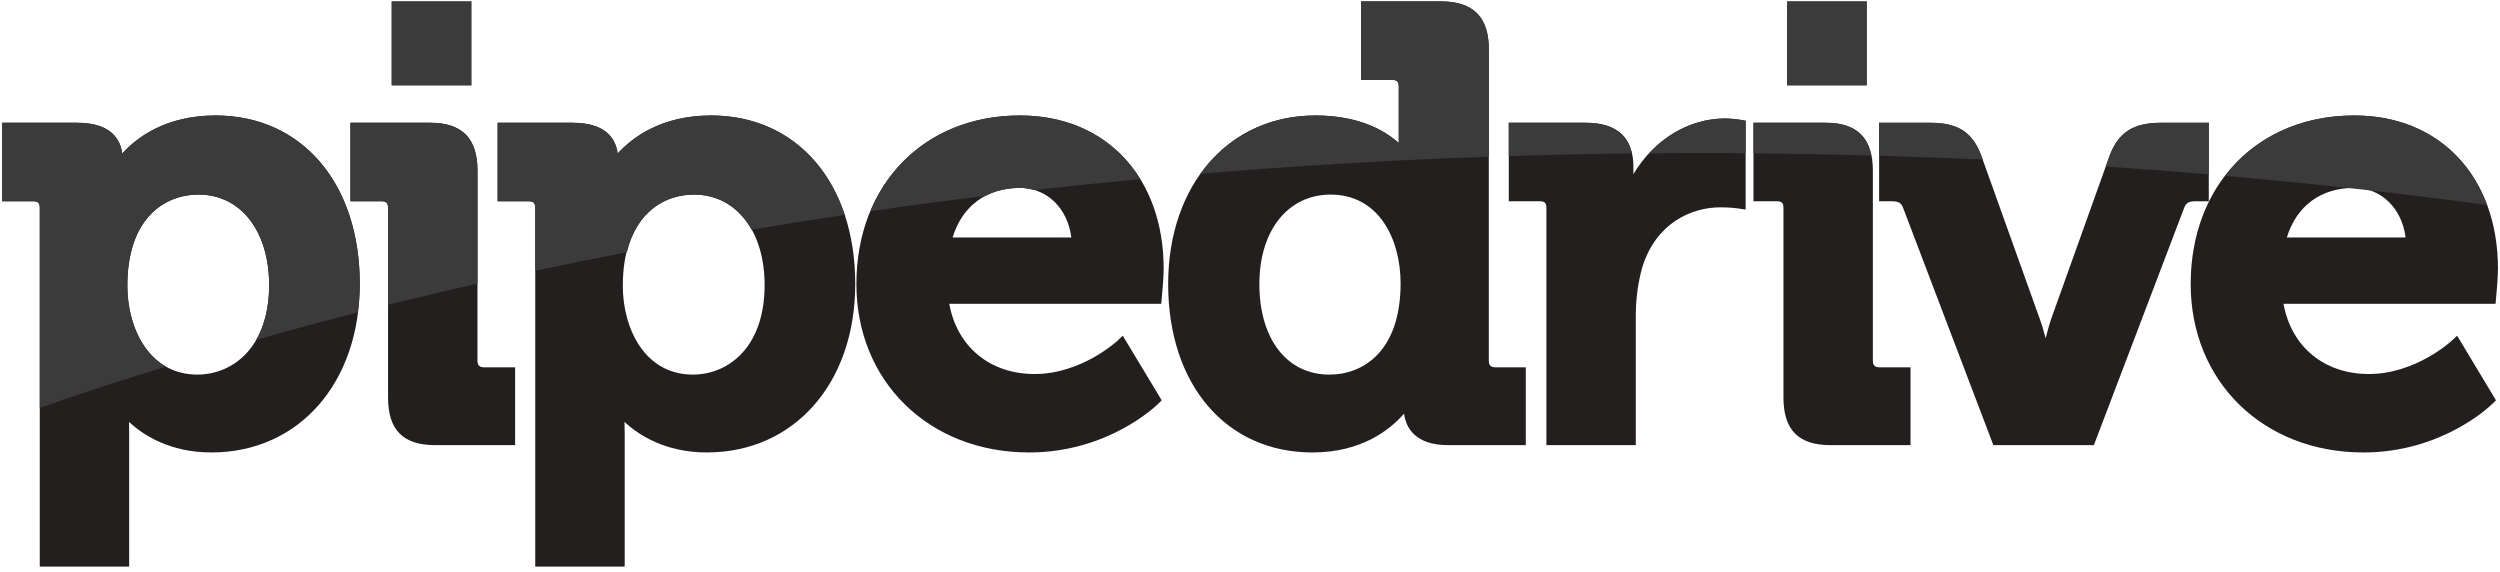
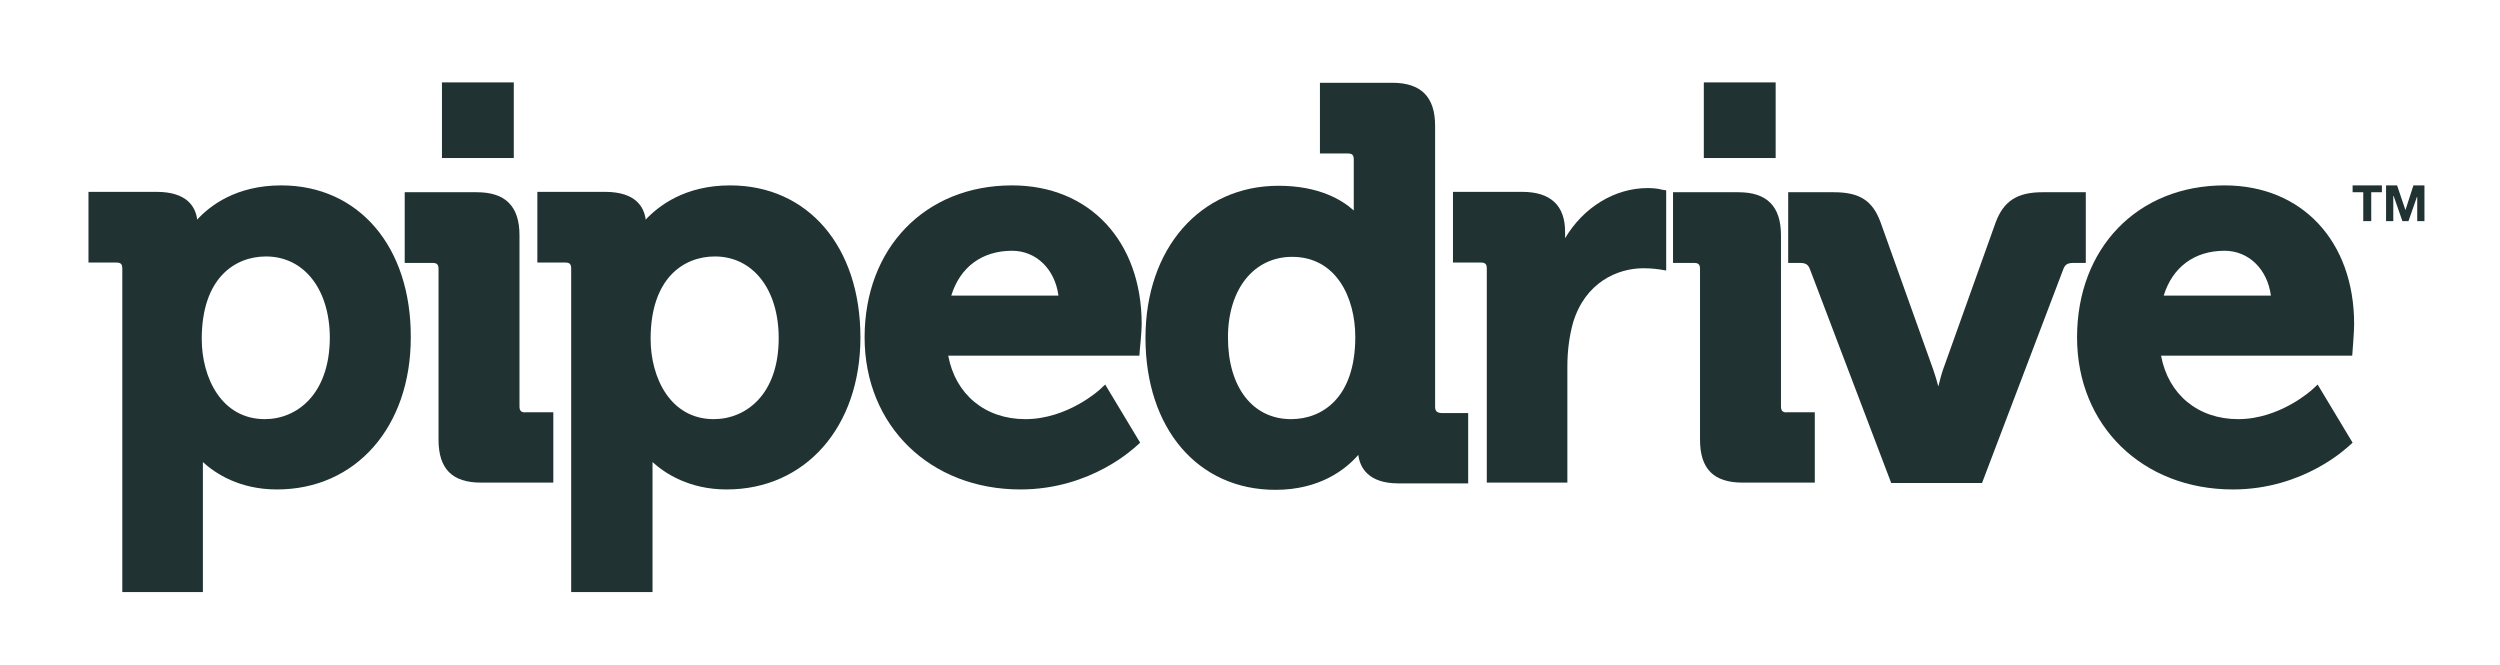
- <svg xmlns="http://www.w3.org/2000/svg" height="117" preserveAspectRatio="xMidYMid" viewBox="0 0 512 117" width="512">
-   <path d="m80.214.286h16.322v17.193h-16.322z" fill="#525254" />
-   <path d="m365.996.286h16.322v17.193h-16.322z" fill="#525254" />
-   <path d="m44.138 23.649c-10.288 0-16.238 4.617-19.108 7.806-.341-2.748-2.153-6.313-9.227-6.313h-15.361v16.077h6.295c1.066 0 1.408.34 1.408 1.404v73.412h18.309v-27.554c0-.744-.014-1.438-.033-2.061 2.859 2.627 8.322 6.244 16.854 6.244 17.896 0 30.408-14.186 30.408-34.505 0-20.64-11.88-34.511-29.547-34.511m-3.719 53.067c-9.857 0-14.336-9.438-14.336-18.182 0-13.773 7.532-18.682 14.579-18.682 8.644 0 14.457 7.452 14.457 18.553 0 12.658-7.389 18.311-14.7 18.311" fill="#231f1f" />
-   <path d="m97.788 73.817v-38.9c0-6.577-3.169-9.776-9.661-9.776h-16.359v16.077h6.302c1.061 0 1.402.34 1.402 1.402v38.771c0 6.67 3.071 9.774 9.645 9.774h16.379v-15.937h-6.303c-1.014 0-1.405-.404-1.405-1.412" fill="#231f1f" />
-   <path d="m145.614 23.649c-10.291 0-16.233 4.617-19.116 7.806-.341-2.748-2.144-6.313-9.216-6.313h-15.37v16.077h6.302c1.061 0 1.405.34 1.405 1.404v73.412h18.317v-27.554c0-.744-.019-1.438-.042-2.061 2.848 2.627 8.328 6.244 16.857 6.244 17.898 0 30.403-14.186 30.403-34.505 0-20.64-11.872-34.511-29.541-34.511m-3.735 53.067c-9.831 0-14.325-9.438-14.325-18.182 0-13.773 7.531-18.682 14.584-18.682 8.642 0 14.454 7.452 14.454 18.553 0 12.658-7.382 18.311-14.713 18.311" fill="#231f1f" />
-   <path d="m208.905 23.649c-19.724 0-33.516 14.194-33.516 34.511 0 19.988 14.883 34.505 35.388 34.505 16.132 0 25.988-9.549 26.405-9.953l.736-.726-7.973-13.237-1.187 1.122c-.075.057-7.312 6.726-16.871 6.726-9.175 0-15.892-5.599-17.475-14.384h43.414l.104-1.199c.028-.165.391-4.062.391-5.965 0-18.778-11.822-31.398-29.416-31.398m-13.812 24.98c1.987-6.479 6.952-10.151 13.812-10.151 5.511 0 9.758 4.192 10.503 10.151z" fill="#231f1f" />
-   <path d="m304.908 73.817v-63.757c0-6.572-3.213-9.774-9.788-9.774h-16.363v16.077h6.3c1.059 0 1.41.343 1.41 1.407v11.525c-2.702-2.441-7.98-5.646-17.064-5.646-17.767 0-30.165 14.194-30.165 34.511 0 20.64 11.88 34.505 29.547 34.505 10.103 0 15.923-4.691 18.767-7.955.371 2.85 2.215 6.457 9.067 6.457h15.862v-15.936h-6.168c-1.015 0-1.404-.406-1.404-1.413m-32.65 2.899c-8.707 0-14.34-7.286-14.34-18.556 0-10.954 5.862-18.308 14.59-18.308 9.895 0 14.331 9.125 14.331 18.188 0 13.776-7.539 18.676-14.581 18.676" fill="#231f1f" />
-   <path d="m353.316 24.268c-7.619 0-14.636 4.398-18.794 11.406v-1.509c0-5.983-3.304-9.024-9.785-9.024h-15.739v16.079h6.294c1.061 0 1.412.338 1.412 1.404v48.545h18.306v-26.425c0-3.48.443-6.831 1.309-9.926 2.754-9.112 10.079-12.357 16.002-12.357 2.1 0 3.631.223 3.653.229l1.531.231v-18.199l-1.114-.189c-.057-.011-1.606-.264-3.075-.264" fill="#231f1f" />
-   <path d="m383.562 73.817v-38.9c0-6.577-3.152-9.776-9.648-9.776h-14.801v16.077h4.731c1.067 0 1.407.34 1.407 1.402v38.771c0 6.67 3.073 9.774 9.658 9.774h16.365v-15.937h-6.303c-1.015 0-1.408-.404-1.408-1.412" fill="#231f1f" />
-   <path d="m452.359 41.22v-16.077h-9.769c-5.706 0-8.768 1.977-10.576 6.839l-11.935 33.335c-.412 1.237-.8 2.622-1.129 3.952-.349-1.336-.759-2.738-1.212-3.977l-11.935-33.321c-1.831-4.912-4.788-6.828-10.574-6.828h-10.384v16.077h2.696c1.427 0 1.886.484 2.227 1.379l18.474 48.568h20.585l18.478-48.568c.338-.894.81-1.379 2.242-1.379z" fill="#231f1f" />
-   <path d="m511.196 61.013c.016-.165.387-4.062.387-5.965 0-18.778-11.827-31.398-29.426-31.398-19.724 0-33.506 14.194-33.506 34.511 0 19.988 14.865 34.505 35.377 34.505 16.134 0 25.996-9.549 26.406-9.953l.745-.726-7.958-13.237-1.21 1.122c-.063.057-7.338 6.726-16.862 6.726-9.181 0-15.9-5.599-17.487-14.384h43.428zm-42.85-12.383c2.003-6.479 6.952-10.151 13.811-10.151 5.525 0 9.757 4.192 10.507 10.151z" fill="#231f1f" />
-   <g fill="#3b3b3c">
-     <path d="m353.316 24.268c-5.918 0-11.429 2.677-15.566 7.132 3.494-.031 7.012-.06 10.529-.06 3.09 0 6.154.028 9.227.047v-6.666l-1.114-.189c-.057-.011-1.606-.264-3.075-.264" />
-     <path d="m432.014 31.982-.753 2.119c7.08.487 14.103 1.025 21.098 1.625v-10.584h-9.768c-5.706 0-8.77 1.977-10.577 6.839" />
-     <path d="m44.138 23.649c-10.288 0-16.239 4.617-19.108 7.804-.343-2.746-2.153-6.311-9.227-6.311h-15.361v16.077h6.295c1.066 0 1.408.34 1.408 1.402v40.91c8.414-2.927 17.035-5.748 25.821-8.461-5.381-3.079-7.885-9.999-7.885-16.538 0-13.771 7.532-18.68 14.579-18.68 8.644 0 14.457 7.452 14.457 18.553 0 4.662-1.012 8.359-2.645 11.186 6.839-1.937 13.773-3.815 20.813-5.623.228-1.875.398-3.806.398-5.808 0-20.64-11.88-34.511-29.547-34.511" />
-     <path d="m88.127 25.142h-16.359v16.077h6.302c1.059 0 1.401.34 1.401 1.404v19.803c6.036-1.503 12.132-2.961 18.317-4.367v-23.141c0-6.575-3.169-9.776-9.661-9.776" />
-     <path d="m80.214.286h16.322v17.193h-16.322z" />
-     <path d="m145.616 23.649c-10.291 0-16.233 4.617-19.116 7.804-.343-2.746-2.144-6.311-9.218-6.311h-15.368v16.077h6.3c1.061 0 1.407.34 1.407 1.402v12.825c6.19-1.313 12.467-2.586 18.781-3.81 2.097-8.498 8.042-11.784 13.737-11.784 5.156 0 9.263 2.688 11.769 7.18 6.319-1.053 12.68-2.069 19.097-3.029-4.17-12.572-14.158-20.354-27.389-20.354" />
-     <path d="m208.905 23.649c-14.411 0-25.622 7.588-30.63 19.594 7.782-1.121 15.645-2.168 23.577-3.139 2.029-1.058 4.392-1.624 7.053-1.624 1.009 0 1.946.189 2.855.448 7.196-.814 14.458-1.564 21.777-2.251-5.032-8.166-13.718-13.028-24.632-13.028" />
-     <path d="m295.12.286h-16.363v16.077h6.3c1.058 0 1.41.343 1.41 1.407v11.525c-2.702-2.441-7.98-5.646-17.064-5.646-9.944 0-18.202 4.447-23.552 11.935 19.348-1.628 39.047-2.796 59.057-3.499v-22.025c0-6.572-3.213-9.774-9.788-9.774" />
-     <path d="m324.739 25.142h-15.742v6.828c8.353-.266 16.744-.456 25.207-.552-.927-4.151-4.079-6.277-9.464-6.277" />
-     <path d="m365.996.286h16.322v17.193h-16.322z" />
-     <path d="m373.915 25.142h-14.801v6.256c8.084.072 16.131.22 24.133.439-.91-4.472-3.961-6.695-9.332-6.695" />
-     <path d="m395.229 25.142h-10.384v6.743c7.108.211 14.174.47 21.199.791l-.24-.706c-1.831-4.912-4.788-6.828-10.574-6.828" />
-     <path d="m482.157 23.649c-11.247 0-20.543 4.626-26.48 12.358 8.598.755 17.145 1.602 25.595 2.534 1.302.143 2.579.275 3.861.424 8.155.923 16.222 1.937 24.22 3.027-4.189-11.333-14.09-18.344-27.195-18.344" />
+ <svg xmlns="http://www.w3.org/2000/svg" xmlns:xlink="http://www.w3.org/1999/xlink" width="940" height="250" version="1.1" viewBox="0 0 940 250" xml:space="preserve">
+   <style type="text/css">.st0{clip-path:url(#SVGID_2_);fill:#203232;}</style>
+   <g transform="matrix(1.4291 0 0 1.4291 -77.63 -55.768)">
+     <defs>
+       <rect id="SVGID_1_" width="755.8" height="253.2" />
+     </defs>
+     <clipPath id="SVGID_2_">
+       <use width="100%" height="100%" xlink:href="#SVGID_1_" />
+     </clipPath>
+     <g fill="#203232">
+       <path class="st0" d="m128.3 87.8c-11.9 0-18.8 5.4-22.1 9-0.4-3.2-2.5-7.3-10.7-7.3h-17.9v18.6h7.3c1.2 0 1.6 0.4 1.6 1.6v85.1h21.2v-31.8-2.4c3.3 3 9.6 7.2 19.5 7.2 20.7 0 35.2-16.4 35.2-40 0.1-23.9-13.7-40-34.1-40m-4.3 61.5c-11.4 0-16.6-10.9-16.6-21.1 0-16 8.7-21.7 16.9-21.7 10 0 16.8 8.6 16.8 21.5-0.1 14.8-8.7 21.3-17.1 21.3" clip-path="url(#SVGID_2_)" />
+       <path class="st0" d="m191 146v-45.1c0-7.6-3.7-11.3-11.2-11.3h-19v18.6h7.3c1.2 0 1.6 0.4 1.6 1.6v44.9c0 7.7 3.6 11.3 11.2 11.3h19v-18.5h-7.3c-1.1 0.1-1.6-0.4-1.6-1.5" clip-path="url(#SVGID_2_)" />
+       <path class="st0" d="m246.4 87.8c-11.9 0-18.8 5.4-22.2 9-0.4-3.2-2.5-7.3-10.7-7.3h-17.8v18.6h7.3c1.2 0 1.6 0.4 1.6 1.6v85.1h21.4v-31.8-2.4c3.3 3 9.7 7.2 19.5 7.2 20.7 0 35.2-16.4 35.2-40 0-23.9-13.8-40-34.3-40m-4.3 61.5c-11.4 0-16.6-10.9-16.6-21.1 0-16 8.7-21.7 16.9-21.7 10 0 16.8 8.6 16.8 21.5 0 14.8-8.6 21.3-17.1 21.3" clip-path="url(#SVGID_2_)" />
+       <path class="st0" d="m320.6 87.8c-22.9 0-38.8 16.5-38.8 40 0 23.2 17.2 40 41 40 18.7 0 30.1-11.1 30.6-11.5l0.9-0.8-9.2-15.3-1.4 1.3c-0.1 0.1-8.5 7.8-19.6 7.8-10.6 0-18.4-6.5-20.3-16.7h50.3l0.1-1.4c0-0.2 0.5-4.7 0.5-6.9 0-21.8-13.7-36.5-34.1-36.5m-16 29c2.3-7.5 8.1-11.8 16-11.8 6.4 0 11.3 4.9 12.2 11.8z" clip-path="url(#SVGID_2_)" />
+       <path class="st0" d="m431.9 146v-73.9c0-7.6-3.7-11.3-11.3-11.3h-19v18.6h7.3c1.2 0 1.6 0.4 1.6 1.6v13.4c-3.1-2.8-9.2-6.5-19.8-6.5-20.6 0-35 16.5-35 40 0 23.9 13.8 40 34.2 40 11.7 0 18.5-5.4 21.8-9.2 0.4 3.3 2.6 7.5 10.5 7.5h18.4v-18.5h-7.1c-1.2-0.1-1.6-0.6-1.6-1.7m-37.9 3.3c-10.1 0-16.6-8.4-16.6-21.5 0-12.7 6.8-21.2 16.9-21.2 11.5 0 16.6 10.6 16.6 21.1 0 16-8.7 21.6-16.9 21.6" clip-path="url(#SVGID_2_)" />
+       <path class="st0" d="m487.9 88.5c-8.8 0-17 5.1-21.8 13.2v-1.7c0-6.9-3.8-10.5-11.3-10.5h-18.2v18.6h7.3c1.2 0 1.6 0.4 1.6 1.6v56.3h21.2v-30.6c0-4 0.5-7.9 1.5-11.5 3.2-10.6 11.7-14.3 18.5-14.3 2.4 0 4.2 0.3 4.2 0.3l1.8 0.3v-21.1l-1.3-0.2c0-0.1-1.8-0.4-3.5-0.4" clip-path="url(#SVGID_2_)" />
+       <path class="st0" d="m522.9 146v-45.1c0-7.6-3.7-11.3-11.2-11.3h-17.2v18.6h5.5c1.2 0 1.6 0.4 1.6 1.6v44.9c0 7.7 3.6 11.3 11.2 11.3h19v-18.5h-7.3c-1.1 0.1-1.6-0.4-1.6-1.5" clip-path="url(#SVGID_2_)" />
+       <path class="st0" d="m603 89.6h-11.3c-6.6 0-10.2 2.3-12.3 7.9l-13.8 38.6c-0.5 1.4-0.9 3-1.3 4.6-0.4-1.5-0.9-3.2-1.4-4.6l-13.8-38.6c-2.1-5.7-5.5-7.9-12.3-7.9h-12v18.6h3.1c1.7 0 2.2 0.6 2.6 1.6l21.4 56.3h23.9l21.4-56.3c0.4-1 0.9-1.6 2.6-1.6h3.3v-18.6z" clip-path="url(#SVGID_2_)" />
+       <path class="st0" d="m639.6 87.8c-22.9 0-38.8 16.5-38.8 40 0 23.2 17.2 40 41 40 18.7 0 30.1-11.1 30.6-11.5l0.9-0.8-9.2-15.3-1.4 1.3c-0.1 0.1-8.5 7.8-19.5 7.8-10.6 0-18.4-6.5-20.3-16.7h50.3l0.1-1.4c0-0.2 0.4-4.7 0.4-6.9 0-21.8-13.7-36.5-34.1-36.5m-16 29c2.3-7.5 8.1-11.8 16-11.8 6.4 0 11.3 4.9 12.2 11.8z" clip-path="url(#SVGID_2_)" />
+       <rect class="st0" x="170.6" y="60.7" width="18.9" height="19.9" clip-path="url(#SVGID_2_)" />
+       <rect class="st0" x="502.6" y="60.7" width="18.9" height="19.9" clip-path="url(#SVGID_2_)" />
+       <polygon class="st0" points="673.3 89.6 676.1 89.6 676.1 97.2 678.2 97.2 678.2 89.6 681 89.6 681 87.8 673.3 87.8" clip-path="url(#SVGID_2_)" />
+       <polygon class="st0" points="689.3 87.8 687.2 94.3 685 87.8 682.1 87.8 682.1 97.2 684 97.2 684 90.6 684.1 90.6 686.4 97.2 688 97.2 690.3 90.6 690.3 97.2 692.2 97.2 692.2 87.8" clip-path="url(#SVGID_2_)" />
+     </g>
  </g>
</svg>
